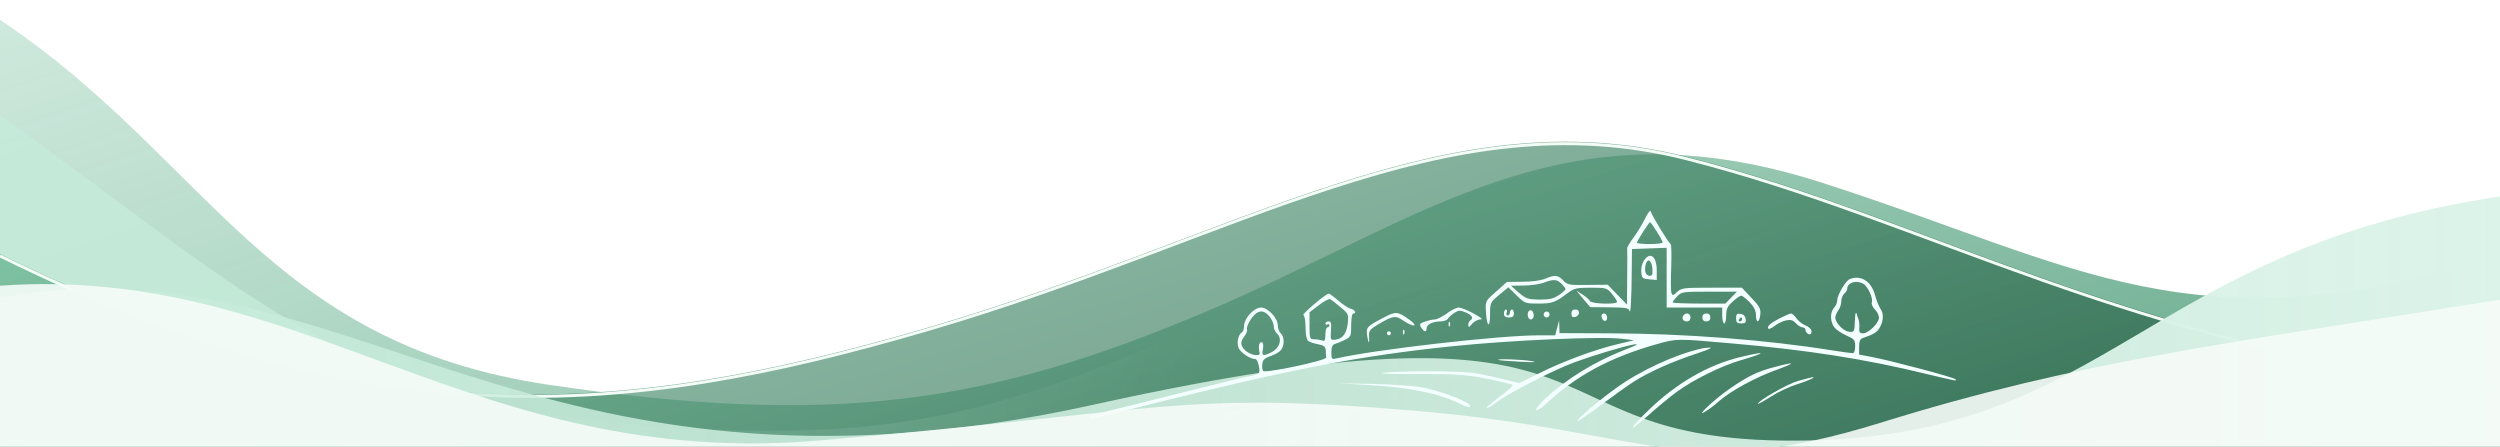
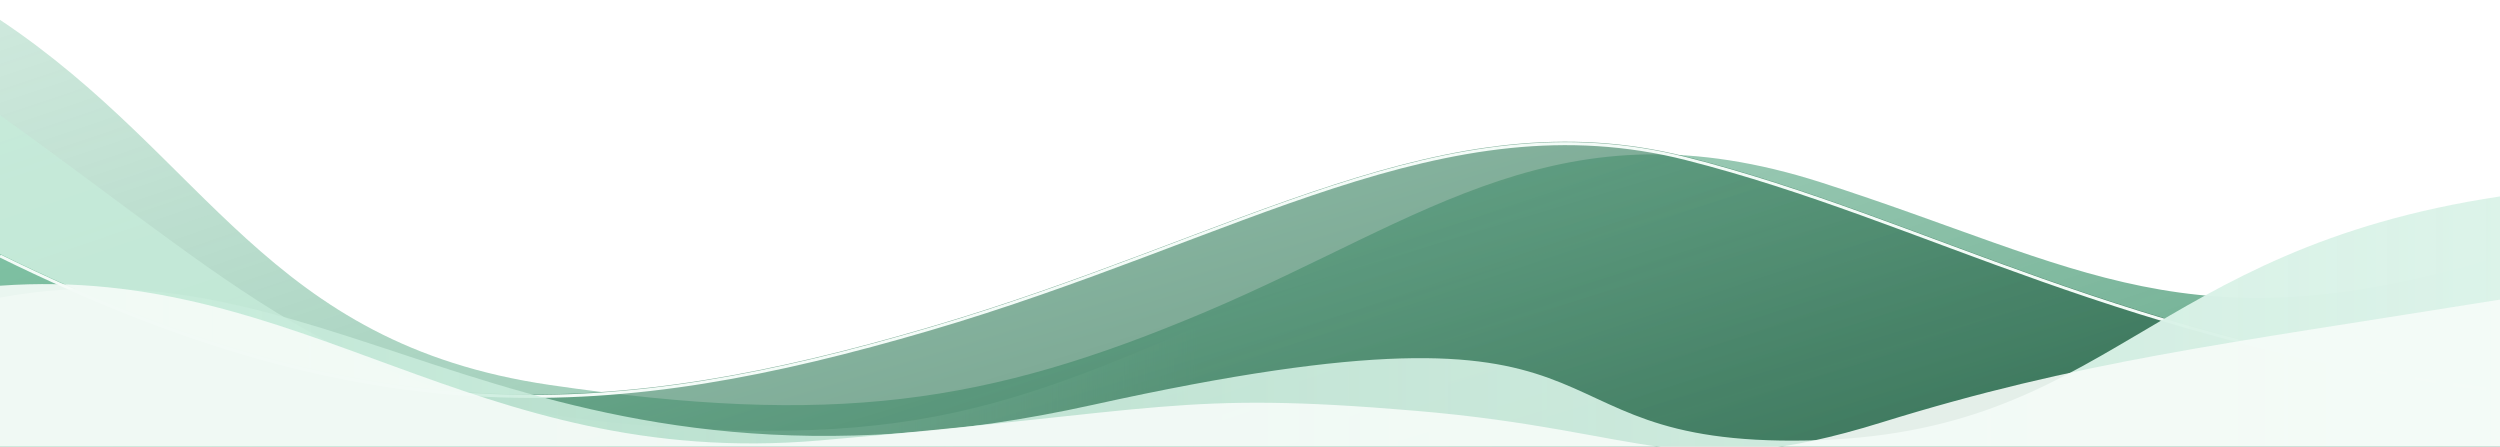
<svg xmlns="http://www.w3.org/2000/svg" viewBox="0 0 1260 225" preserveAspectRatio="none">
  <defs>
    <linearGradient id="azul" x2="1" y2=".5">
      <stop stop-color="#7ec4a4" stop-opacity=".38" />
      <stop offset="1" stop-color="#3b926b" stop-opacity=".7" />
    </linearGradient>
    <linearGradient id="azul-corporativo" x2="1" y2=".4">
      <stop stop-color="#61b790" stop-opacity=".65" />
      <stop offset="1" stop-color="#1f583e" stop-opacity=".64" />
    </linearGradient>
    <linearGradient id="claro">
      <stop stop-color="#c6ebda" stop-opacity=".8" />
      <stop offset="1" stop-color="#dcf3e9" />
    </linearGradient>
    <linearGradient id="claro-izquierdo">
      <stop stop-color="#c6ebda" stop-opacity=".8" />
      <stop offset=".35" stop-color="#c6ebda" stop-opacity=".8" />
      <stop offset=".48" stop-color="#c6ebda" stop-opacity="0" />
      <stop offset="1" stop-color="#c6ebda" stop-opacity="0" />
    </linearGradient>
  </defs>
  <path d="M0 10C105 80 134 173 277 194S497 204 608 157S787 50 918 92S1104 177 1260 129V225H0Z" fill="url(#azul)" />
  <path d="M0 58C131 152 176 204 332 215S532 194 684 130S839 56 981 111S1124 162 1260 146V225H0Z" fill="url(#claro-izquierdo)" />
  <path d="M0 128C187 220 311 211 468 165S728 48 850 79S1069 172 1260 196V225H0Z" fill="url(#azul-corporativo)" />
  <path d="M0 129C187 221 311 212 468 166S728 49 850 80S1069 173 1260 197" fill="none" stroke="#f3fbf7" stroke-width="1.5" />
  <path d="M0 150C174 118 266 267 551 204S758 225 911 222S1081 126 1260 99V225H0Z" fill="url(#claro)" />
-   <g transform="translate(545 103)" fill="#f3ffff">
-     <g transform="translate(0,124) scale(0.1,-0.1)">
-       <path d="M2841 1168 c-13 -27 -39 -69 -57 -94 -19 -25 -34 -50 -33 -57 1 -7 1 -73 0 -147 l-1 -135 -49 50 -48 50 -101 -1 c-94 -1 -102 0 -123 22 -26 28 -43 30 -92 9 -22 -9 -68 -15 -114 -15 l-78 -1 -54 -48 c-55 -48 -55 -48 -52 -102 4 -77 21 -87 21 -13 0 59 1 60 46 98 l46 38 42 -41 c41 -40 44 -41 109 -41 70 0 87 6 148 53 33 24 45 27 117 27 77 0 81 -1 106 -31 14 -17 26 -35 26 -40 0 -15 -128 -11 -137 4 -4 8 -21 22 -38 33 l-30 19 35 -42 35 -41 97 -1 c83 -1 97 -3 101 -18 5 -21 10 58 11 207 l1 105 88 3 87 3 0 -151 0 -150 140 0 140 0 0 -40 c0 -22 5 -40 10 -40 6 0 10 18 10 40 0 33 6 46 33 70 17 16 37 30 43 30 5 0 24 -15 42 -33 22 -23 32 -43 32 -65 0 -43 17 -41 22 2 3 30 -3 41 -45 85 l-48 51 -152 0 c-140 0 -152 -1 -174 -21 -20 -19 -23 -20 -29 -6 -3 9 -4 68 -1 131 2 64 1 116 -3 116 -7 0 -93 140 -101 166 -2 6 -15 -11 -28 -38z m59 -65 c17 -26 30 -51 30 -55 0 -4 -29 -8 -65 -8 -36 0 -65 3 -65 7 0 8 61 103 66 103 3 0 18 -21 34 -47z m-480 -263 c11 -11 20 -23 20 -27 0 -5 -15 -18 -33 -30 -26 -18 -47 -23 -98 -23 -58 1 -68 4 -104 35 l-40 35 65 1 c36 0 81 7 100 14 49 19 67 18 90 -5z m855 -70 l-29 -30 -133 0 c-73 0 -133 3 -133 6 0 3 10 17 23 30 21 23 28 24 161 24 l140 0 -29 -30z" />
-       <path d="M2835 956 c-9 -14 -15 -39 -13 -58 3 -30 6 -33 41 -36 l37 -3 0 48 c0 72 -34 97 -65 49z m43 -39 c2 -28 0 -37 -13 -37 -20 0 -29 23 -21 56 9 36 30 24 34 -19z" />
-       <path d="M3872 863 c-19 -8 -62 -79 -62 -105 0 -12 -7 -30 -17 -40 -21 -23 -19 -74 4 -100 10 -12 37 -29 61 -40 38 -17 42 -22 42 -53 0 -21 -5 -35 -12 -35 -7 0 -53 6 -103 14 -337 54 -747 85 -1122 86 l-253 1 -1 32 -1 32 -10 -37 -10 -38 -81 0 c-201 0 -830 -72 -1024 -117 -21 -5 -23 -1 -23 31 0 26 5 38 17 42 10 3 33 12 51 21 31 15 32 19 32 75 0 32 4 58 10 58 19 0 10 18 -12 24 -13 3 -41 22 -63 41 -22 19 -43 35 -48 35 -15 0 -138 -105 -128 -108 6 -2 11 -30 11 -62 0 -34 5 -62 13 -68 6 -6 29 -13 50 -17 30 -6 37 -12 39 -31 0 -13 1 -30 2 -36 1 -15 -304 -80 -317 -68 -5 4 -7 20 -5 35 2 21 11 30 43 41 22 7 45 21 52 31 18 23 16 68 -2 83 -8 7 -15 25 -15 40 0 37 -50 90 -84 90 -36 0 -86 -54 -86 -94 0 -14 -5 -28 -11 -31 -18 -12 -27 -49 -17 -77 8 -24 59 -58 86 -58 11 0 25 -57 17 -70 -3 -4 -22 -11 -42 -15 -21 -3 -191 -45 -378 -92 -187 -47 -361 -90 -388 -96 -26 -5 -47 -14 -47 -18 0 -5 4 -9 10 -9 5 0 153 36 327 80 682 170 1032 237 1483 284 307 32 770 52 870 38 l55 -7 -80 -19 c-112 -26 -283 -89 -399 -148 l-99 -49 -81 20 c-45 11 -110 25 -146 31 -72 11 -374 12 -460 1 -31 -4 46 -7 175 -6 203 0 244 -3 350 -24 66 -13 124 -27 128 -31 4 -4 -24 -30 -64 -59 -39 -29 -69 -54 -66 -57 3 -3 28 12 56 33 58 44 281 158 386 197 96 35 252 82 300 90 28 4 15 -4 -46 -27 -151 -59 -290 -144 -401 -246 -29 -27 -50 -53 -45 -57 4 -4 24 8 45 27 152 144 326 238 564 305 100 28 96 28 378 3 381 -33 674 -79 980 -154 151 -36 156 -37 145 -26 -11 10 -318 92 -422 112 l-63 12 0 39 c0 28 5 40 18 44 56 19 74 30 87 55 19 35 19 69 2 94 -8 11 -20 42 -27 68 -19 70 -72 103 -128 80z m69 -23 c22 -12 51 -74 43 -94 -3 -8 4 -24 15 -35 12 -12 21 -30 21 -42 0 -27 -53 -79 -80 -79 -17 0 -21 5 -19 28 1 15 -1 34 -4 42 -3 8 -8 22 -10 30 -3 8 -6 2 -7 -15 -1 -16 -3 -41 -3 -55 -2 -20 -7 -25 -27 -22 -29 2 -70 45 -70 71 0 9 7 26 15 37 8 10 15 31 15 45 0 15 7 32 15 39 8 7 15 18 15 24 0 32 44 46 81 26z m-2635 -118 c40 -33 41 -36 37 -80 -6 -53 -26 -80 -63 -84 -24 -3 -25 -1 -22 45 3 38 1 47 -12 47 -9 0 -16 -5 -16 -11 0 -5 5 -7 10 -4 6 3 10 1 10 -4 0 -6 -4 -11 -10 -11 -5 0 -10 -16 -10 -36 0 -29 -3 -35 -16 -30 -9 3 -27 6 -40 6 -23 0 -24 3 -24 68 l0 68 47 36 c26 20 52 34 58 30 5 -3 29 -21 51 -40z m-357 -48 c12 -15 21 -37 21 -49 0 -12 7 -28 15 -35 29 -24 16 -74 -26 -95 -42 -22 -52 -19 -44 14 3 16 2 32 -3 35 -13 8 -22 -17 -15 -43 4 -16 1 -21 -13 -21 -30 0 -66 23 -75 47 -6 16 -2 29 12 47 11 14 17 31 14 36 -4 6 5 29 19 51 32 47 64 52 95 13z" />
-       <path d="M1842 690 c-23 -16 -50 -30 -60 -30 -11 0 -33 -5 -50 -11 -27 -9 -30 -13 -19 -30 14 -23 27 -25 27 -4 0 19 31 35 69 35 16 0 34 6 38 13 4 8 19 21 33 30 22 14 29 14 58 2 32 -14 40 -29 22 -40 -5 -3 -10 -14 -10 -23 1 -14 4 -13 19 6 11 12 29 22 42 22 15 0 5 9 -34 30 -31 17 -65 30 -75 30 -11 0 -38 -13 -60 -30z" />
-       <path d="M2130 690 c0 -15 7 -20 25 -20 18 0 25 5 25 20 0 11 -4 20 -10 20 -5 0 -10 -7 -10 -15 0 -8 -5 -15 -11 -15 -6 0 -9 7 -5 15 3 8 1 15 -4 15 -6 0 -10 -9 -10 -20z" />
-       <path d="M2256 703 c-12 -12 -6 -43 9 -43 8 0 15 9 15 19 0 21 -13 34 -24 24z" />
-       <path d="M2470 689 c0 -14 5 -19 17 -17 26 5 29 38 4 38 -15 0 -21 -6 -21 -21z" />
-       <path d="M1525 670 c-88 -46 -91 -49 -84 -95 6 -42 12 -38 9 6 -1 21 7 31 44 53 78 46 89 47 129 20 51 -35 80 -31 31 4 -60 43 -68 44 -129 12z" />
-       <path d="M2330 685 c0 -8 7 -15 15 -15 8 0 15 7 15 15 0 8 -7 15 -15 15 -8 0 -15 -7 -15 -15z" />
-       <path d="M2622 673 c5 -25 28 -28 28 -4 0 12 -6 21 -16 21 -9 0 -14 -7 -12 -17z" />
-       <path d="M3037 683 c-14 -13 -6 -33 13 -33 13 0 20 7 20 20 0 19 -20 27 -33 13z" />
-       <path d="M3130 670 c0 -13 7 -20 20 -20 13 0 20 7 20 20 0 13 -7 20 -20 20 -13 0 -20 -7 -20 -20z" />
-       <path d="M3300 666 c0 -21 5 -26 26 -26 21 0 25 4 22 23 -2 14 -11 23 -25 25 -19 3 -23 -1 -23 -22z m30 -6 c0 -5 -5 -10 -11 -10 -5 0 -7 5 -4 10 3 6 8 10 11 10 2 0 4 -4 4 -10z" />
-       <path d="M3518 665 c-47 -25 -65 -42 -55 -52 3 -3 18 4 32 15 14 11 40 24 56 27 24 5 35 2 50 -14 11 -12 26 -21 34 -21 8 0 15 -6 15 -14 0 -8 7 -16 15 -20 10 -3 15 1 15 13 0 11 -12 24 -31 31 -17 7 -37 24 -46 37 -8 12 -20 23 -27 23 -6 -1 -32 -12 -58 -25z" />
-       <path d="M1851 634 c0 -11 3 -14 6 -6 3 7 2 16 -1 19 -3 4 -6 -2 -5 -13z" />
-       <path d="M1621 594 c0 -11 3 -14 6 -6 3 7 2 16 -1 19 -3 4 -6 -2 -5 -13z" />
-       <path d="M1540 590 c0 -5 5 -10 10 -10 6 0 10 5 10 10 0 6 -4 10 -10 10 -5 0 -10 -4 -10 -10z" />
-       <path d="M3125 513 c-131 -29 -309 -111 -430 -199 -88 -63 -195 -154 -195 -166 0 -4 53 32 118 80 64 48 140 102 167 119 75 48 197 102 310 139 55 18 89 32 75 32 -14 0 -34 -2 -45 -5z" />
-       <path d="M3316 469 c-158 -39 -316 -130 -454 -263 -105 -101 -111 -124 -9 -33 47 42 112 96 145 120 87 64 225 132 327 162 135 39 130 48 -9 14z" />
-       <path d="M2101 456 c2 -2 51 -6 109 -9 72 -4 91 -3 60 3 -45 8 -177 13 -169 6z" />
-       <path d="M3493 420 c-85 -22 -134 -46 -228 -111 -75 -52 -178 -149 -120 -113 17 10 49 34 71 54 61 52 180 117 285 155 104 38 101 44 -8 15z" />
-       <path d="M3612 350 c-53 -15 -202 -100 -202 -115 0 -3 29 13 65 36 36 23 93 50 126 60 58 18 105 39 84 38 -5 -1 -38 -9 -73 -19z" />
-       <path d="M1440 330 c216 -12 365 -43 473 -97 37 -18 47 -20 47 -9 0 19 -143 74 -240 93 -41 8 -154 16 -250 18 l-175 3 145 -8z" />
-     </g>
-   </g>
  <path d="M0 144C153 133 238 237 413 222S594 197 713 207S848 244 948 213S1117 174 1260 151V225H0Z" fill="#f6fcf9" fill-opacity=".9" />
</svg>
